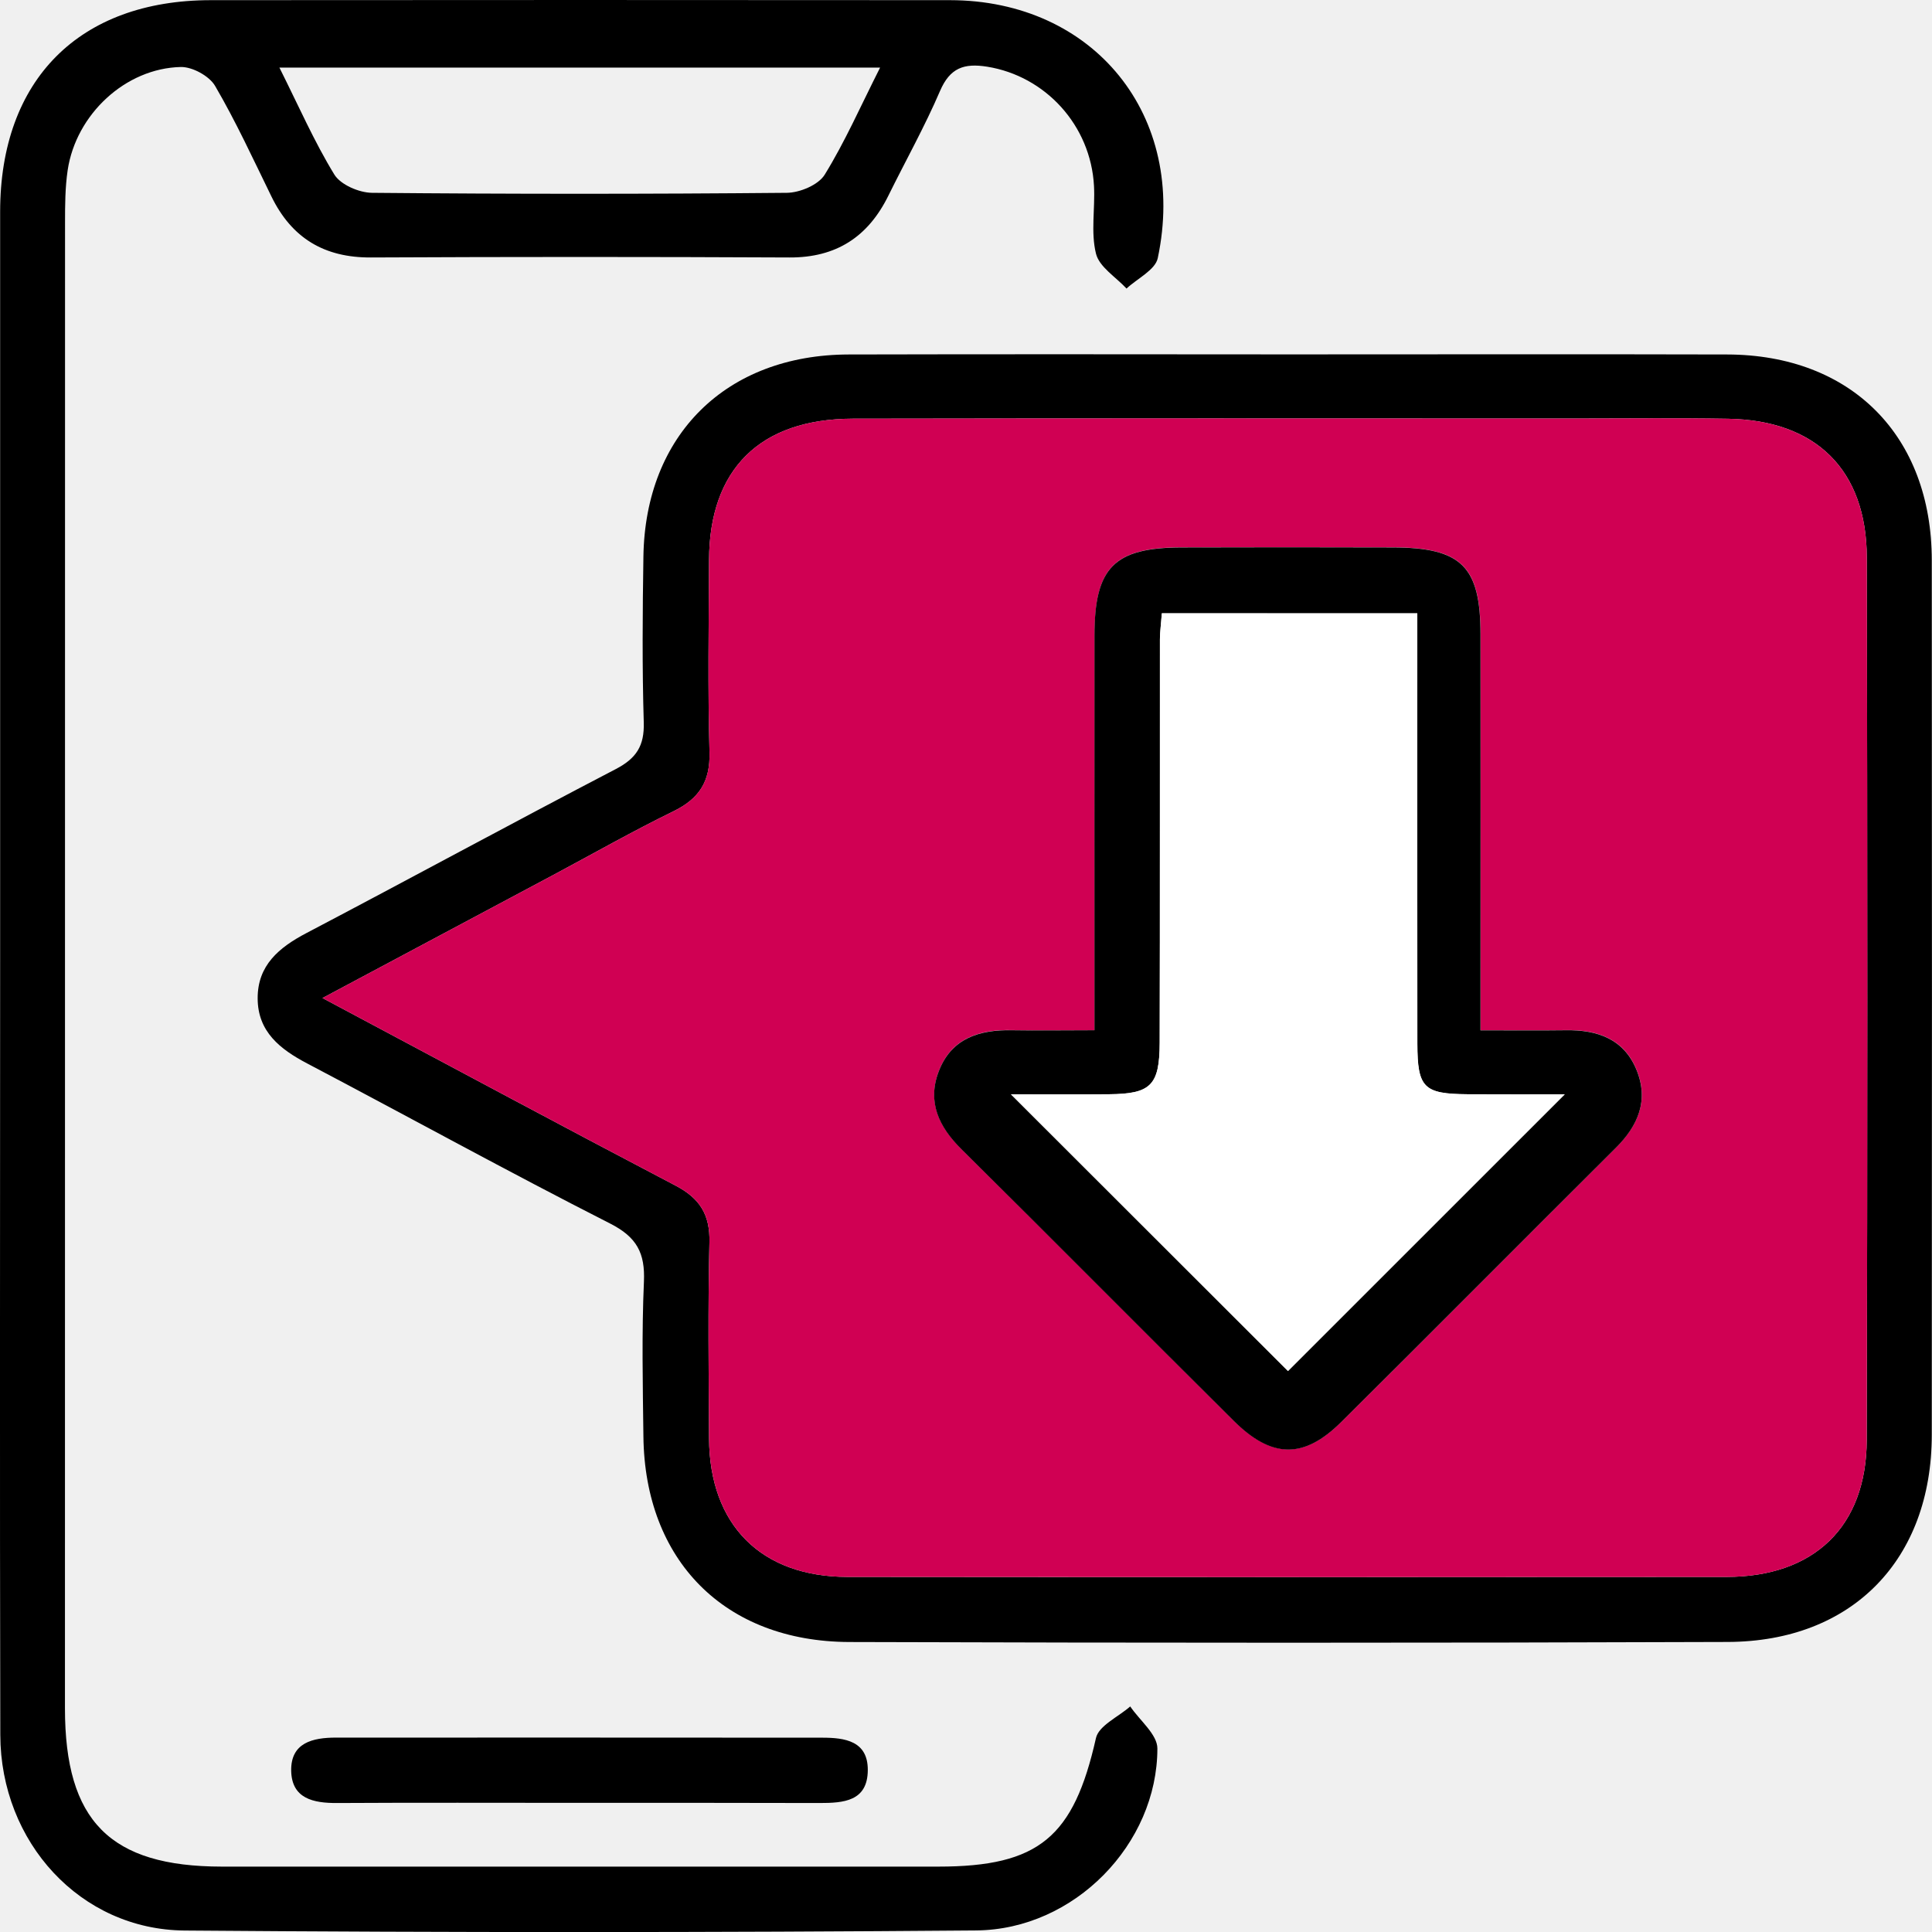
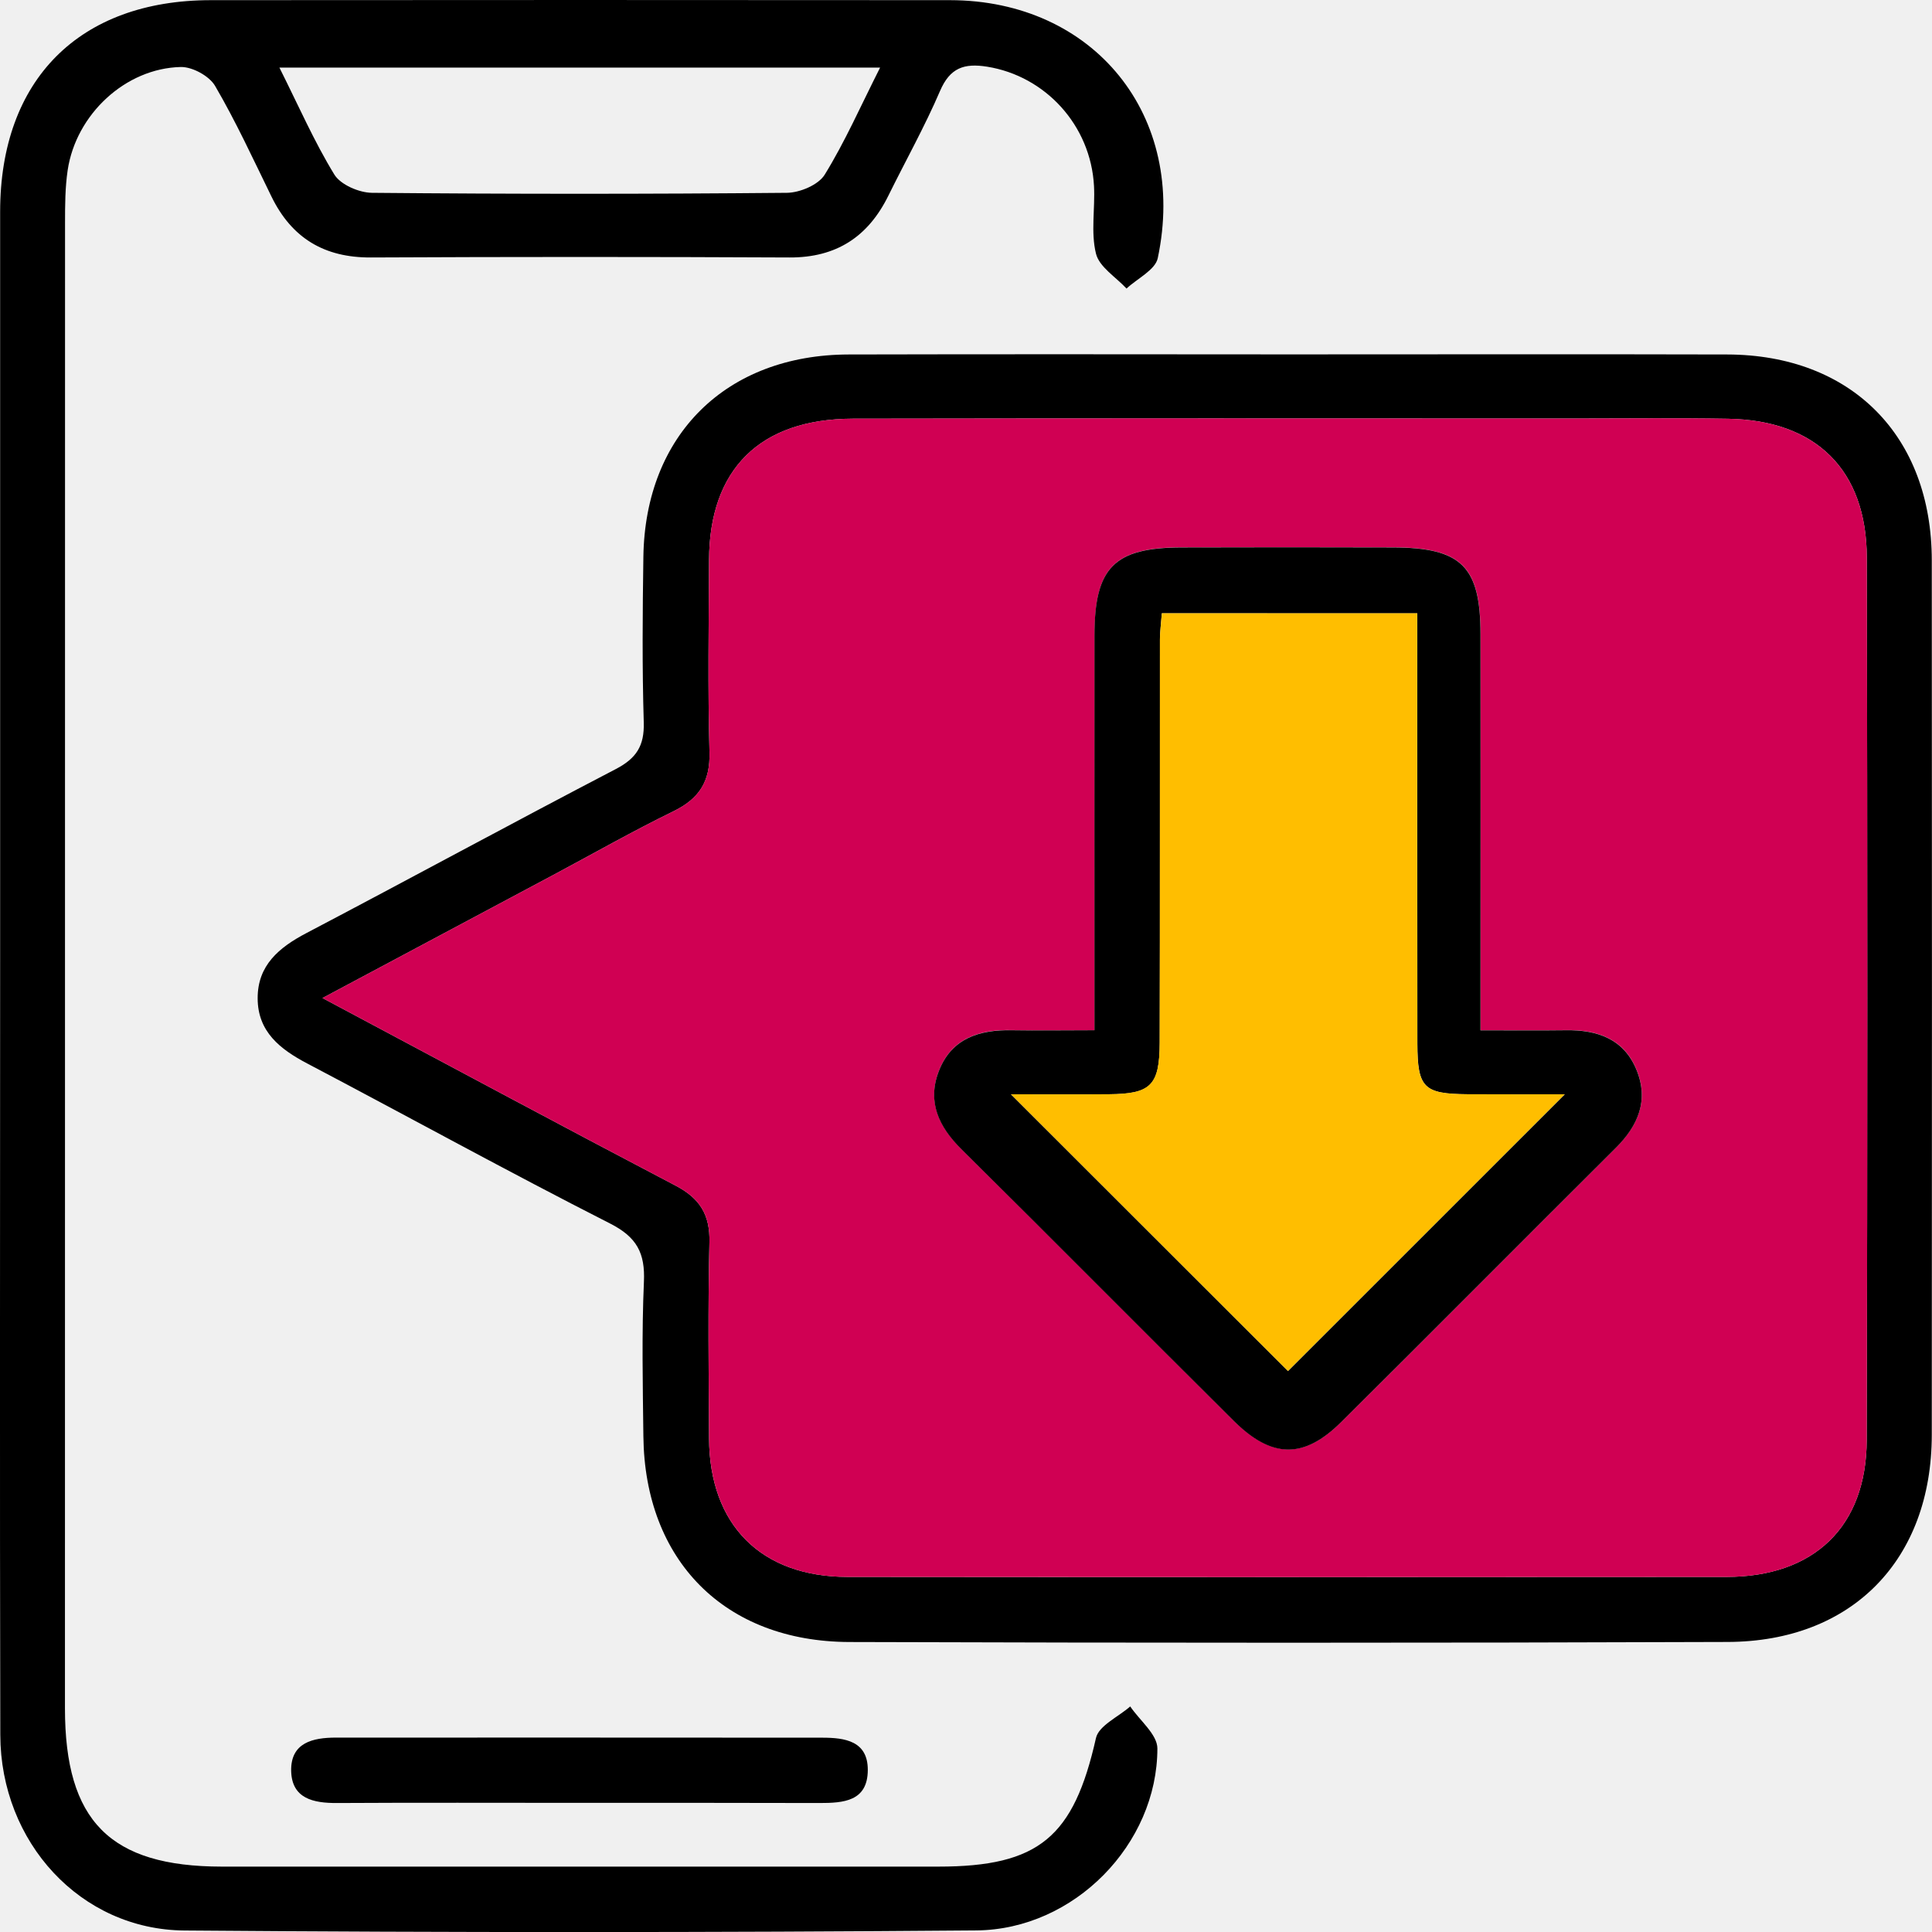
<svg xmlns="http://www.w3.org/2000/svg" width="71" height="71" viewBox="0 0 71 71" fill="none">
-   <g clip-path="url(#clip0_32_108)">
-     <path d="M0.005 35.352C0.005 26.162 0.003 16.972 0.005 7.779C0.008 2.928 2.917 0.009 7.747 0.006C16.804 0 25.857 -0.003 34.911 0.006C40.204 0.011 43.654 4.261 42.547 9.487C42.456 9.919 41.796 10.235 41.399 10.604C41.008 10.18 40.395 9.811 40.276 9.318C40.082 8.533 40.248 7.665 40.204 6.837C40.085 4.602 38.416 2.795 36.278 2.451C35.429 2.315 34.911 2.492 34.545 3.344C33.982 4.655 33.28 5.908 32.648 7.189C31.905 8.7 30.735 9.47 29.013 9.462C23.886 9.437 18.759 9.437 13.629 9.462C11.918 9.47 10.723 8.752 9.977 7.225C9.308 5.858 8.671 4.469 7.905 3.158C7.692 2.792 7.071 2.454 6.644 2.462C4.608 2.509 2.795 4.203 2.487 6.252C2.393 6.886 2.39 7.541 2.39 8.187C2.387 26.384 2.387 44.581 2.387 62.778C2.387 66.922 4.043 68.594 8.152 68.597C16.928 68.599 25.707 68.599 34.484 68.597C38.188 68.597 39.458 67.507 40.276 63.873C40.379 63.415 41.1 63.094 41.535 62.711C41.885 63.227 42.533 63.74 42.533 64.255C42.533 67.762 39.486 70.912 35.878 70.942C26.179 71.022 16.476 71.022 6.777 70.945C2.956 70.914 0.022 67.701 0.011 63.756C-0.011 54.286 0.005 44.819 0.005 35.352ZM32.343 2.484C24.892 2.484 17.683 2.484 10.268 2.484C10.978 3.901 11.549 5.209 12.287 6.415C12.517 6.789 13.196 7.081 13.67 7.086C18.753 7.133 23.836 7.133 28.918 7.086C29.395 7.081 30.078 6.795 30.308 6.418C31.048 5.22 31.619 3.917 32.343 2.484Z" fill="black" />
-     <path d="M47.4 13.024C52.757 13.024 58.114 13.013 63.472 13.027C68.03 13.038 70.989 16.012 70.992 20.592C71 31.304 71 42.016 70.992 52.728C70.989 57.313 68.072 60.324 63.497 60.341C52.735 60.38 41.976 60.377 31.215 60.343C26.631 60.33 23.694 57.347 23.645 52.781C23.622 50.887 23.581 48.991 23.664 47.103C23.711 46.05 23.403 45.462 22.419 44.963C18.678 43.061 15.001 41.035 11.286 39.08C10.29 38.556 9.472 37.913 9.469 36.691C9.464 35.474 10.254 34.819 11.261 34.29C15.057 32.297 18.825 30.245 22.63 28.263C23.387 27.869 23.683 27.409 23.658 26.55C23.597 24.521 23.614 22.486 23.645 20.456C23.711 15.976 26.695 13.038 31.187 13.027C36.594 13.013 41.998 13.021 47.4 13.024ZM11.851 36.677C16.352 39.075 20.578 41.345 24.828 43.571C25.716 44.037 26.096 44.636 26.071 45.651C26.015 48.051 26.043 50.455 26.057 52.858C26.074 56.041 27.967 57.948 31.148 57.951C41.915 57.962 52.682 57.959 63.449 57.951C66.663 57.948 68.593 56.108 68.602 52.919C68.629 42.108 68.626 31.299 68.604 20.487C68.596 17.268 66.733 15.441 63.505 15.389C61.611 15.358 59.717 15.38 57.821 15.38C48.994 15.38 40.168 15.369 31.342 15.386C27.926 15.394 26.071 17.243 26.057 20.576C26.046 22.932 26.01 25.288 26.074 27.645C26.104 28.723 25.694 29.353 24.745 29.816C23.253 30.545 21.806 31.368 20.342 32.15C17.583 33.622 14.821 35.094 11.851 36.677Z" fill="black" />
-     <path d="M21.252 66.254C18.296 66.254 15.342 66.243 12.386 66.26C11.516 66.265 10.723 66.099 10.701 65.079C10.681 64.042 11.491 63.856 12.351 63.856C18.307 63.856 24.263 63.853 30.216 63.859C31.048 63.859 31.894 63.978 31.891 65.045C31.888 66.201 30.998 66.26 30.114 66.26C27.16 66.251 24.207 66.254 21.252 66.254Z" fill="black" />
+   <g clip-path="url(#clip0_1081_419)">
+     <path d="M0.005 35.352C0.005 26.162 0.003 16.972 0.005 7.779C0.008 2.928 2.917 0.009 7.747 0.006C16.804 0 25.857 -0.003 34.911 0.006C40.204 0.011 43.654 4.261 42.547 9.487C42.456 9.919 41.796 10.235 41.399 10.604C41.008 10.18 40.395 9.811 40.276 9.318C40.082 8.533 40.248 7.665 40.204 6.837C40.085 4.602 38.416 2.795 36.278 2.451C35.429 2.315 34.911 2.492 34.545 3.344C33.982 4.655 33.28 5.908 32.648 7.189C31.905 8.7 30.735 9.47 29.013 9.462C23.886 9.437 18.759 9.437 13.629 9.462C11.918 9.47 10.723 8.752 9.977 7.225C9.308 5.858 8.671 4.469 7.905 3.158C7.692 2.792 7.071 2.454 6.644 2.462C4.608 2.509 2.795 4.203 2.487 6.252C2.393 6.886 2.39 7.541 2.39 8.187C2.387 26.384 2.387 44.581 2.387 62.778C2.387 66.922 4.043 68.594 8.152 68.597C16.928 68.599 25.707 68.599 34.484 68.597C38.188 68.597 39.458 67.507 40.276 63.873C40.379 63.415 41.1 63.094 41.535 62.711C41.884 63.227 42.533 63.74 42.533 64.255C42.533 67.762 39.486 70.912 35.878 70.942C26.179 71.022 16.476 71.022 6.777 70.945C2.956 70.914 0.022 67.701 0.011 63.756C-0.011 54.286 0.005 44.819 0.005 35.352ZM32.343 2.484C24.892 2.484 17.683 2.484 10.268 2.484C10.978 3.901 11.549 5.209 12.287 6.415C12.517 6.789 13.196 7.081 13.67 7.086C18.753 7.133 23.836 7.133 28.918 7.086C29.395 7.081 30.077 6.795 30.308 6.418C31.048 5.22 31.619 3.917 32.343 2.484Z" fill="black" />
+     <path d="M47.4 13.024C52.757 13.024 58.114 13.013 63.472 13.027C68.03 13.038 70.989 16.012 70.992 20.592C71 31.304 71 42.016 70.992 52.728C70.989 57.313 68.072 60.324 63.496 60.341C52.735 60.38 41.976 60.377 31.214 60.343C26.631 60.33 23.694 57.347 23.644 52.781C23.622 50.887 23.581 48.991 23.664 47.103C23.711 46.05 23.403 45.462 22.419 44.963C18.678 43.061 15.001 41.035 11.286 39.08C10.29 38.556 9.472 37.913 9.469 36.691C9.464 35.474 10.254 34.819 11.261 34.29C15.057 32.297 18.825 30.245 22.63 28.263C23.387 27.869 23.683 27.409 23.658 26.55C23.597 24.521 23.614 22.486 23.644 20.456C23.711 15.976 26.695 13.038 31.187 13.027C36.594 13.013 41.998 13.021 47.4 13.024ZM11.851 36.677C16.352 39.075 20.578 41.345 24.828 43.571C25.716 44.037 26.096 44.636 26.071 45.651C26.015 48.051 26.043 50.455 26.057 52.858C26.073 56.041 27.967 57.948 31.148 57.951C41.915 57.962 52.682 57.959 63.449 57.951C66.663 57.948 68.593 56.108 68.601 52.919C68.629 42.108 68.626 31.299 68.604 20.487C68.596 17.268 66.733 15.441 63.505 15.389C61.611 15.358 59.717 15.38 57.82 15.38C48.994 15.38 40.168 15.369 31.342 15.386C27.926 15.394 26.071 17.243 26.057 20.576C26.046 22.932 26.01 25.288 26.073 27.645C26.104 28.723 25.694 29.353 24.745 29.816C23.253 30.545 21.806 31.368 20.342 32.15C17.583 33.622 14.821 35.094 11.851 36.677Z" fill="black" />
+     <path d="M21.251 66.254C18.296 66.254 15.342 66.243 12.386 66.26C11.516 66.265 10.723 66.099 10.7 65.079C10.681 64.042 11.491 63.856 12.35 63.856C18.307 63.856 24.263 63.853 30.216 63.859C31.048 63.859 31.894 63.978 31.891 65.045C31.888 66.201 30.998 66.26 30.114 66.26C27.16 66.251 24.207 66.254 21.251 66.254Z" fill="black" />
    <path d="M11.851 36.677C14.821 35.094 17.583 33.622 20.342 32.15C21.809 31.368 23.253 30.545 24.745 29.816C25.691 29.353 26.101 28.723 26.073 27.645C26.007 25.291 26.046 22.932 26.057 20.576C26.071 17.244 27.926 15.394 31.342 15.386C40.168 15.367 48.994 15.381 57.82 15.381C59.714 15.381 61.611 15.356 63.505 15.389C66.733 15.444 68.596 17.271 68.604 20.487C68.629 31.299 68.632 42.108 68.601 52.92C68.593 56.105 66.663 57.948 63.449 57.951C52.682 57.959 41.915 57.959 31.148 57.951C27.967 57.948 26.076 56.041 26.057 52.859C26.043 50.455 26.015 48.054 26.071 45.651C26.096 44.636 25.716 44.037 24.828 43.572C20.58 41.345 16.355 39.075 11.851 36.677ZM40.221 37.861C39.112 37.861 38.152 37.877 37.193 37.855C35.989 37.827 34.963 38.155 34.5 39.366C34.071 40.489 34.503 41.404 35.332 42.224C38.679 45.537 41.993 48.883 45.334 52.202C46.737 53.596 47.91 53.621 49.283 52.263C52.66 48.916 56.007 45.537 59.379 42.183C60.205 41.359 60.602 40.428 60.141 39.308C59.673 38.174 58.702 37.839 57.549 37.855C56.548 37.872 55.544 37.858 54.41 37.858C54.41 37.17 54.41 36.674 54.41 36.175C54.41 31.881 54.413 27.59 54.41 23.295C54.407 20.806 53.711 20.121 51.179 20.113C48.595 20.107 46.008 20.105 43.423 20.113C40.942 20.121 40.226 20.85 40.224 23.348C40.221 28.105 40.221 32.857 40.221 37.861Z" fill="#D00053" />
-     <path d="M40.221 37.861C40.221 32.857 40.218 28.105 40.221 23.354C40.224 20.856 40.939 20.127 43.421 20.118C46.005 20.11 48.592 20.11 51.177 20.118C53.708 20.124 54.404 20.811 54.407 23.301C54.413 27.595 54.407 31.887 54.407 36.181C54.407 36.677 54.407 37.176 54.407 37.864C55.541 37.864 56.542 37.874 57.546 37.861C58.699 37.844 59.67 38.177 60.139 39.313C60.599 40.433 60.205 41.365 59.376 42.188C56.004 45.543 52.657 48.919 49.28 52.268C47.907 53.626 46.732 53.602 45.331 52.207C41.99 48.889 38.676 45.543 35.33 42.23C34.5 41.409 34.068 40.494 34.498 39.372C34.961 38.16 35.987 37.836 37.19 37.861C38.152 37.877 39.114 37.861 40.221 37.861ZM42.697 22.538C42.666 22.949 42.628 23.226 42.628 23.5C42.622 28.443 42.633 33.386 42.619 38.329C42.614 39.893 42.289 40.203 40.762 40.214C39.533 40.225 38.305 40.217 37.154 40.217C40.623 43.682 44.061 47.117 47.333 50.386C50.625 47.095 54.063 43.657 57.504 40.217C56.395 40.217 55.164 40.225 53.933 40.214C52.322 40.2 52.092 39.981 52.089 38.354C52.081 33.597 52.086 28.837 52.086 24.08C52.086 23.586 52.086 23.096 52.086 22.541C48.881 22.538 45.85 22.538 42.697 22.538Z" fill="black" />
-     <path d="M42.697 22.539C45.85 22.539 48.881 22.539 52.083 22.539C52.083 23.093 52.083 23.587 52.083 24.077C52.083 28.834 52.078 33.594 52.086 38.352C52.089 39.979 52.319 40.201 53.93 40.212C55.161 40.22 56.392 40.214 57.502 40.214C54.063 43.655 50.622 47.092 47.331 50.383C44.059 47.114 40.62 43.68 37.151 40.214C38.299 40.214 39.53 40.223 40.759 40.212C42.287 40.198 42.611 39.887 42.617 38.327C42.63 33.384 42.622 28.441 42.625 23.498C42.628 23.223 42.667 22.949 42.697 22.539Z" fill="white" />
+     <path d="M40.221 37.861C40.221 32.857 40.218 28.105 40.221 23.354C40.224 20.856 40.939 20.127 43.421 20.118C46.005 20.11 48.592 20.11 51.176 20.118C53.708 20.124 54.404 20.811 54.407 23.301C54.413 27.595 54.407 31.887 54.407 36.181C54.407 36.677 54.407 37.176 54.407 37.864C55.541 37.864 56.542 37.874 57.546 37.861C58.699 37.844 59.67 38.177 60.139 39.313C60.599 40.433 60.205 41.365 59.376 42.188C56.004 45.543 52.657 48.919 49.28 52.268C47.907 53.626 46.732 53.602 45.331 52.207C41.99 48.889 38.676 45.543 35.329 42.23C34.5 41.409 34.068 40.494 34.498 39.372C34.961 38.16 35.987 37.836 37.19 37.861C38.152 37.877 39.114 37.861 40.221 37.861ZM42.697 22.538C42.666 22.949 42.628 23.226 42.628 23.5C42.622 28.443 42.633 33.386 42.619 38.329C42.614 39.893 42.289 40.203 40.761 40.214C39.533 40.225 38.305 40.217 37.154 40.217C40.623 43.682 44.061 47.117 47.333 50.386C50.625 47.095 54.063 43.657 57.504 40.217C56.395 40.217 55.164 40.225 53.933 40.214C52.322 40.2 52.092 39.981 52.089 38.354C52.081 33.597 52.086 28.837 52.086 24.08C52.086 23.586 52.086 23.096 52.086 22.541C48.881 22.538 45.85 22.538 42.697 22.538Z" fill="black" />
+     <path d="M42.697 22.539C45.85 22.539 48.881 22.539 52.083 22.539C52.083 23.093 52.083 23.587 52.083 24.077C52.083 28.834 52.078 33.594 52.086 38.352C52.089 39.979 52.319 40.201 53.93 40.212C55.161 40.22 56.392 40.214 57.502 40.214C54.063 43.655 50.622 47.092 47.331 50.383C44.059 47.114 40.62 43.68 37.151 40.214C38.299 40.214 39.53 40.223 40.759 40.212C42.287 40.198 42.611 39.887 42.617 38.327C42.63 33.384 42.622 28.441 42.625 23.498C42.628 23.223 42.666 22.949 42.697 22.539Z" fill="#FFBE00" />
  </g>
  <defs>
-     <clipPath id="clip0_32_108">
+     <clipPath id="clip0_1081_419">
      <rect width="71" height="71" fill="white" />
    </clipPath>
  </defs>
</svg>
